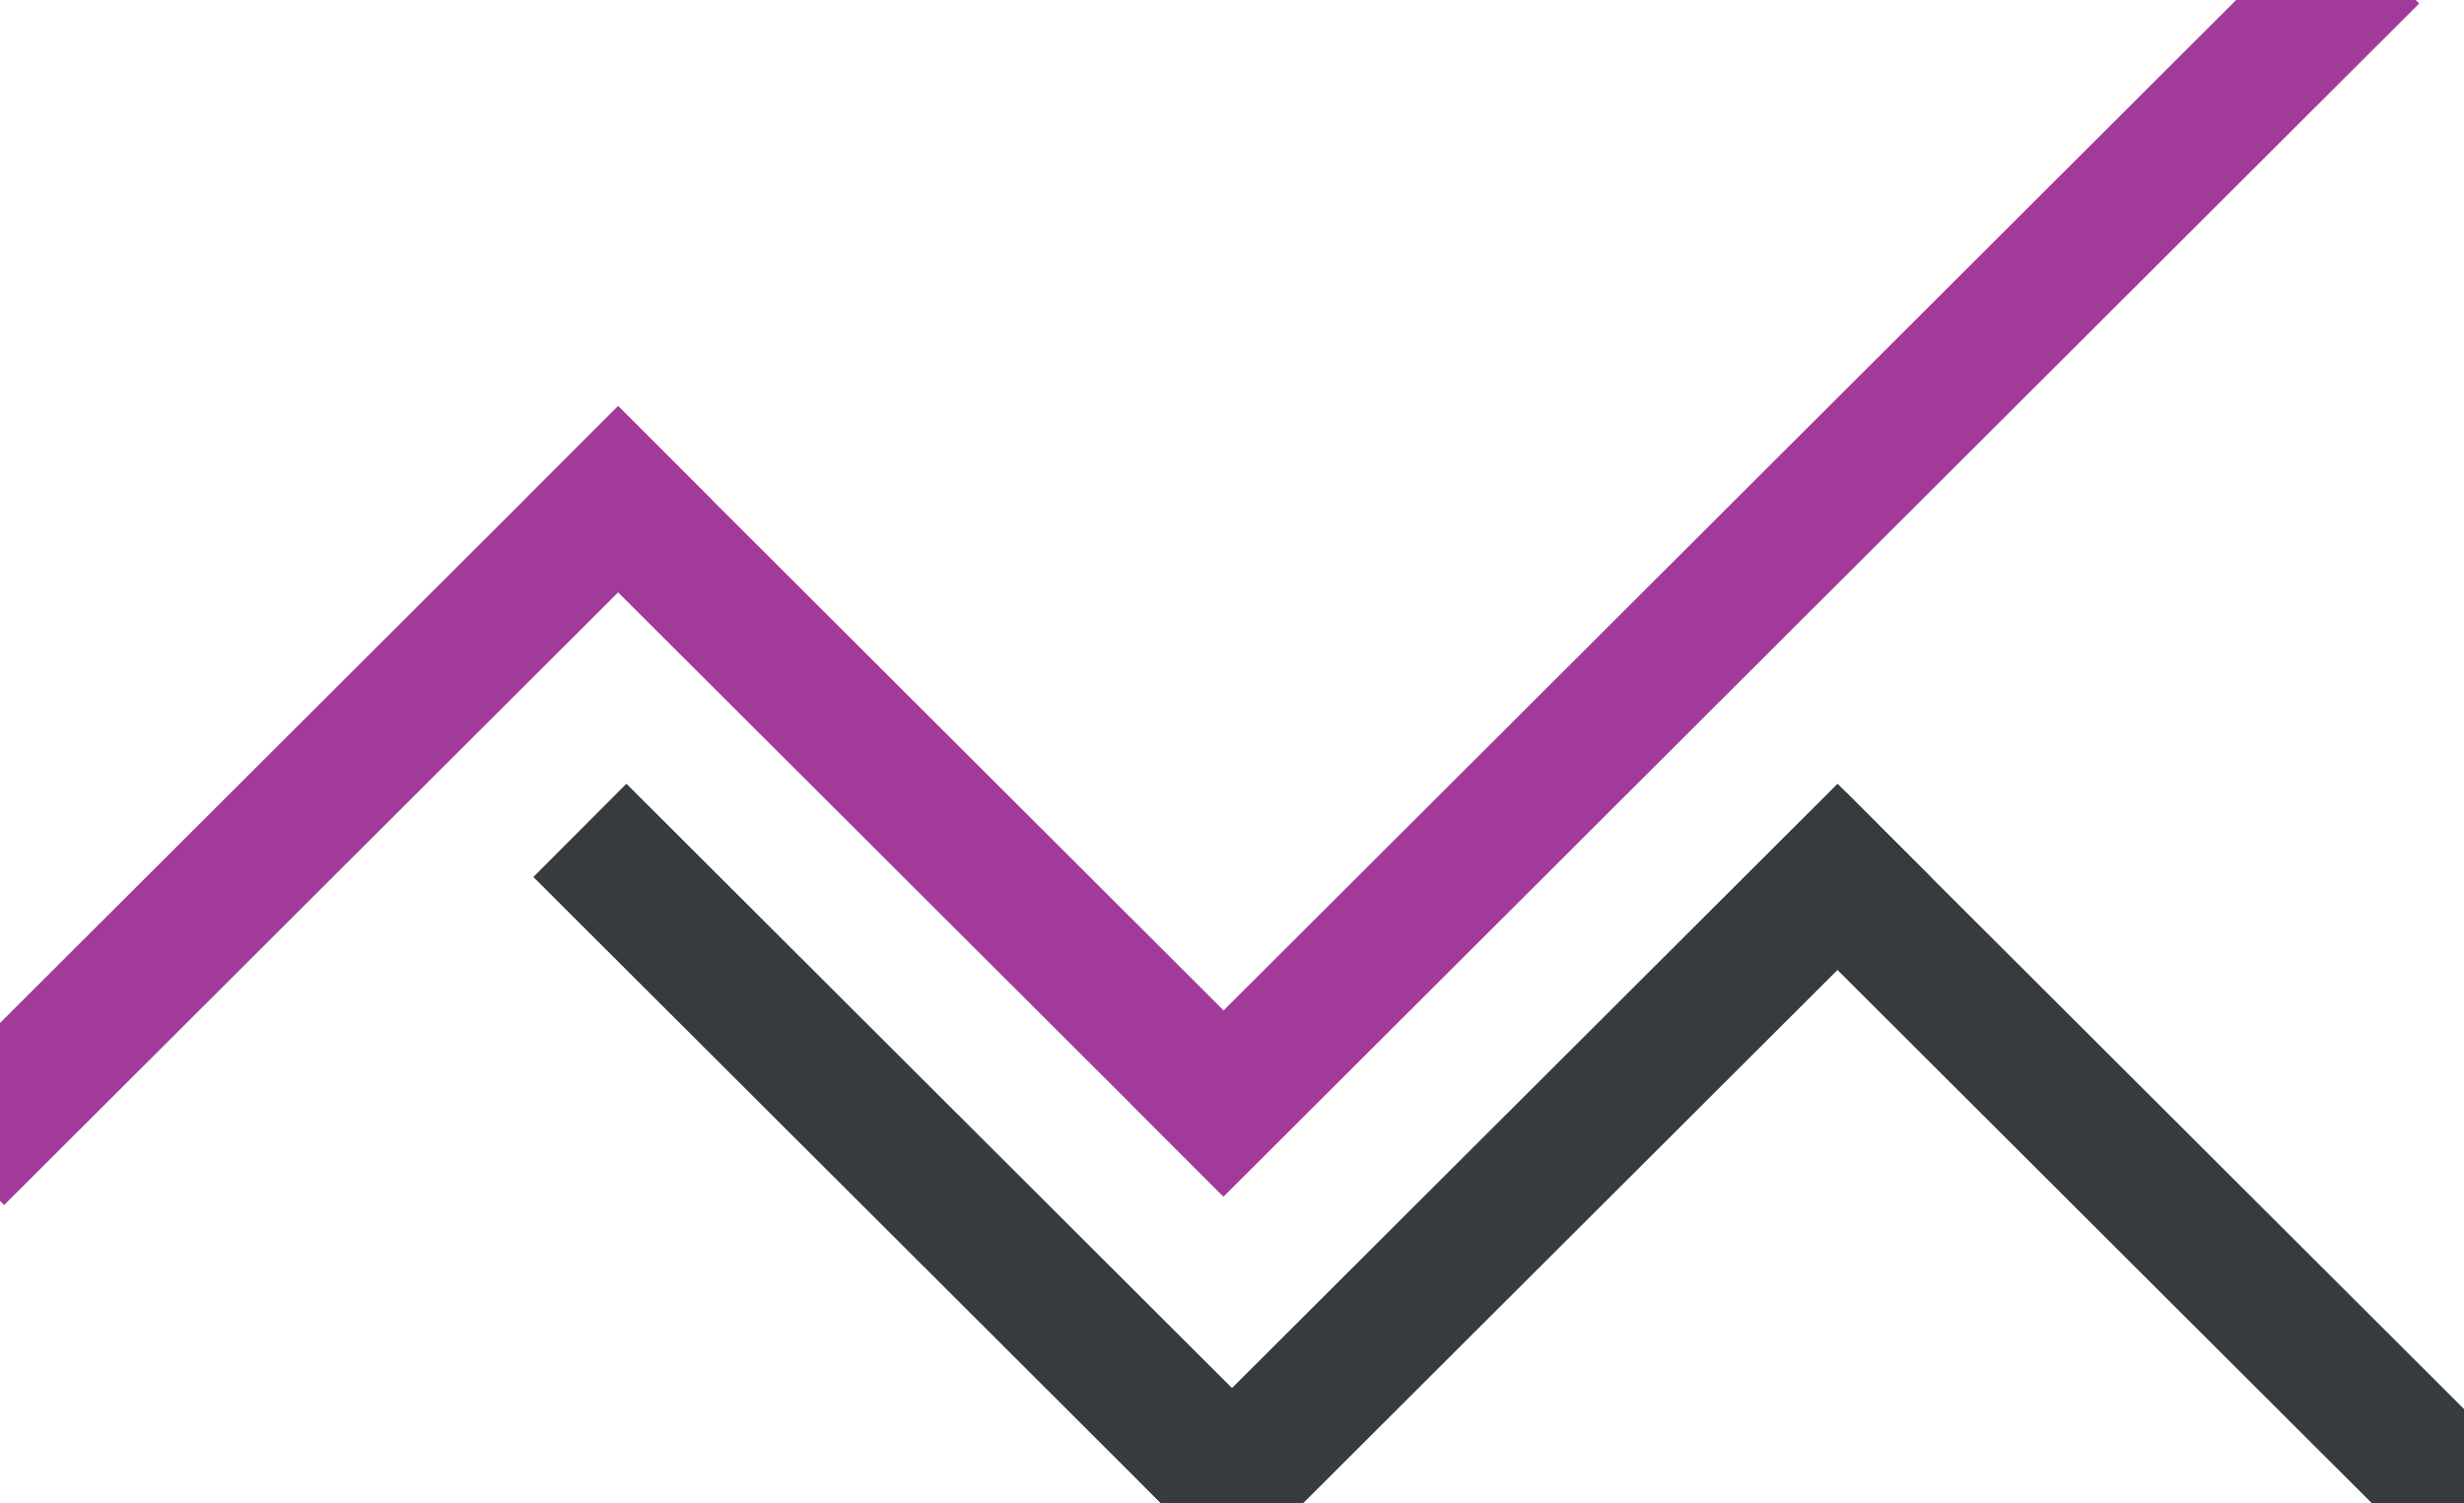
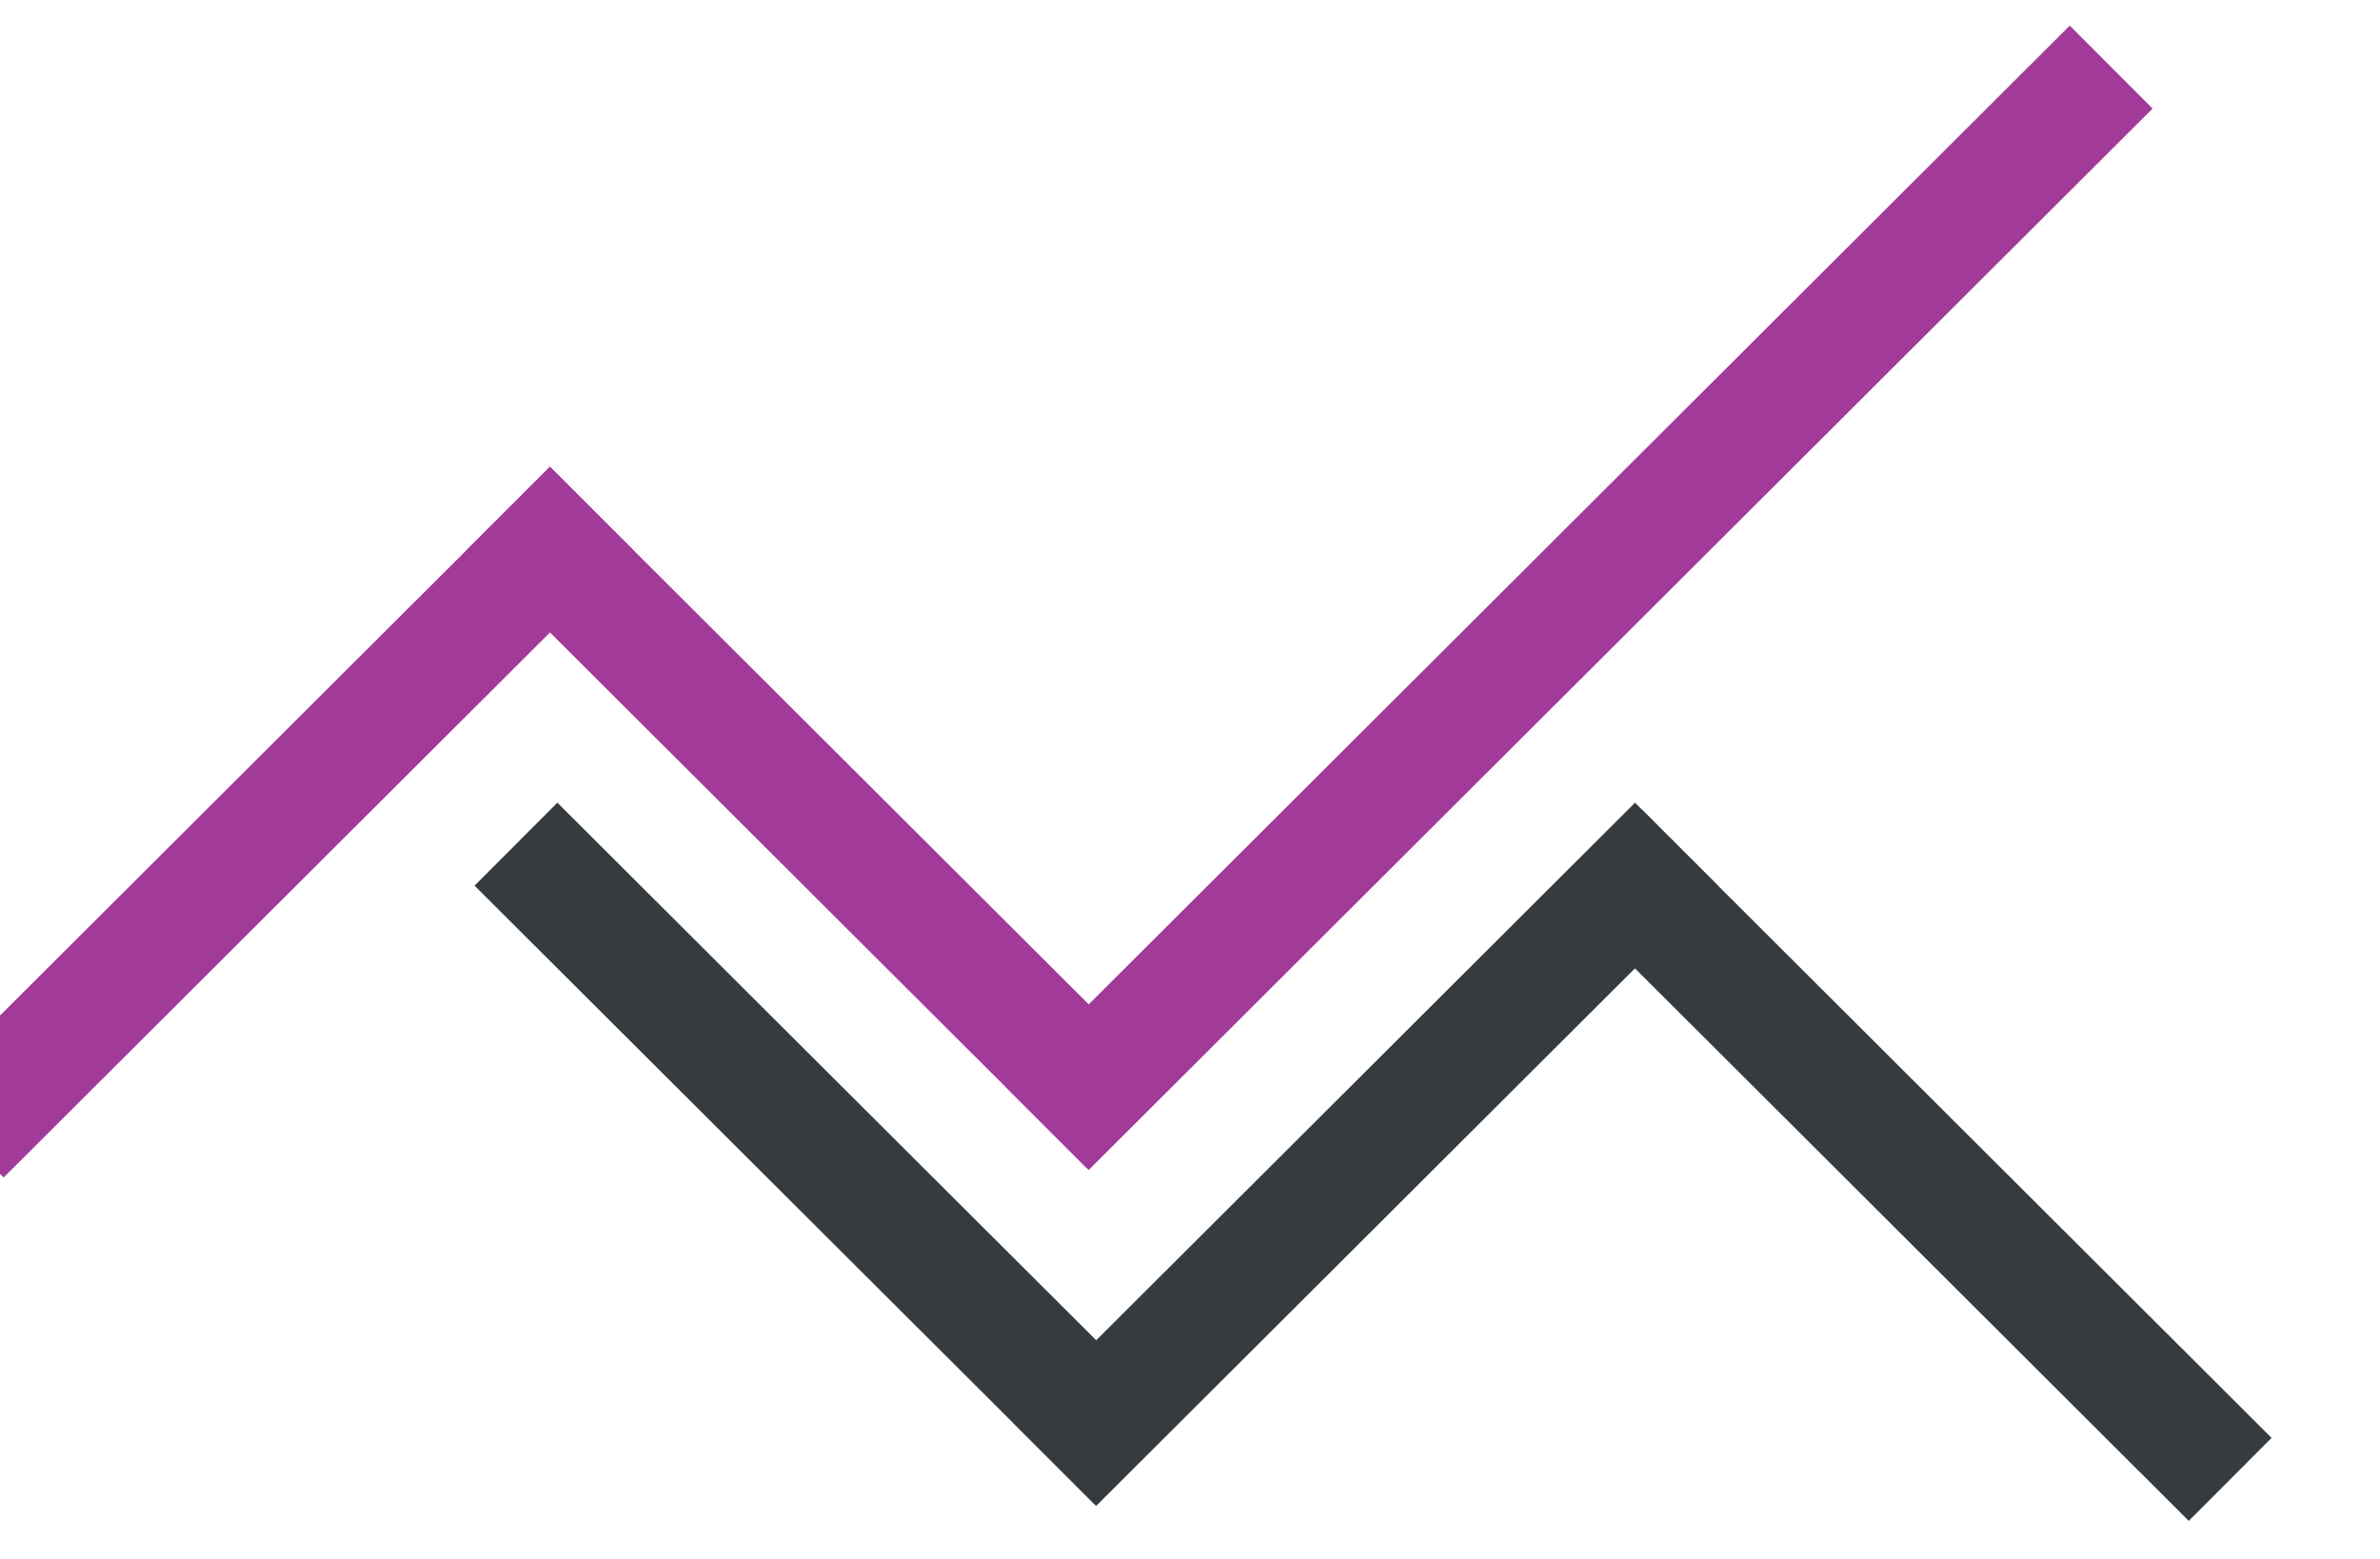
- <svg xmlns="http://www.w3.org/2000/svg" width="187px" height="114px" viewBox="0 0 187 114" version="1.1">
+ <svg xmlns="http://www.w3.org/2000/svg" width="203px" height="133px" viewBox="0 0 203 133" version="1.1">
  <defs />
  <g id="Page-1" stroke="none" stroke-width="1" fill="none" fill-rule="evenodd" stroke-linecap="square">
    <g id="LOGO" stroke-width="10">
-       <g id="logo">
+       <g id="logo" transform="translate(0, 9)">
        <path d="M140.09,67.19 L186.681,113.682" id="Line" stroke="#353B3F" stroke-dasharray="5,2,5" />
        <path d="M46.91,37.894 L92.677,83.565" id="Line" stroke="#A23A99" />
        <path d="M0.319,84.385 L46.91,37.894" id="Line" stroke="#A23A99" />
        <path d="M92.862,83.749 L176.531,0.256" id="Line" stroke="#A23A99" />
        <path d="M47.548,66.553 L93.316,112.224" id="Line" stroke="#353B3F" />
        <path d="M93.5,112.408 L139.452,66.553" id="Line" stroke="#353B3F" />
      </g>
    </g>
  </g>
</svg>
